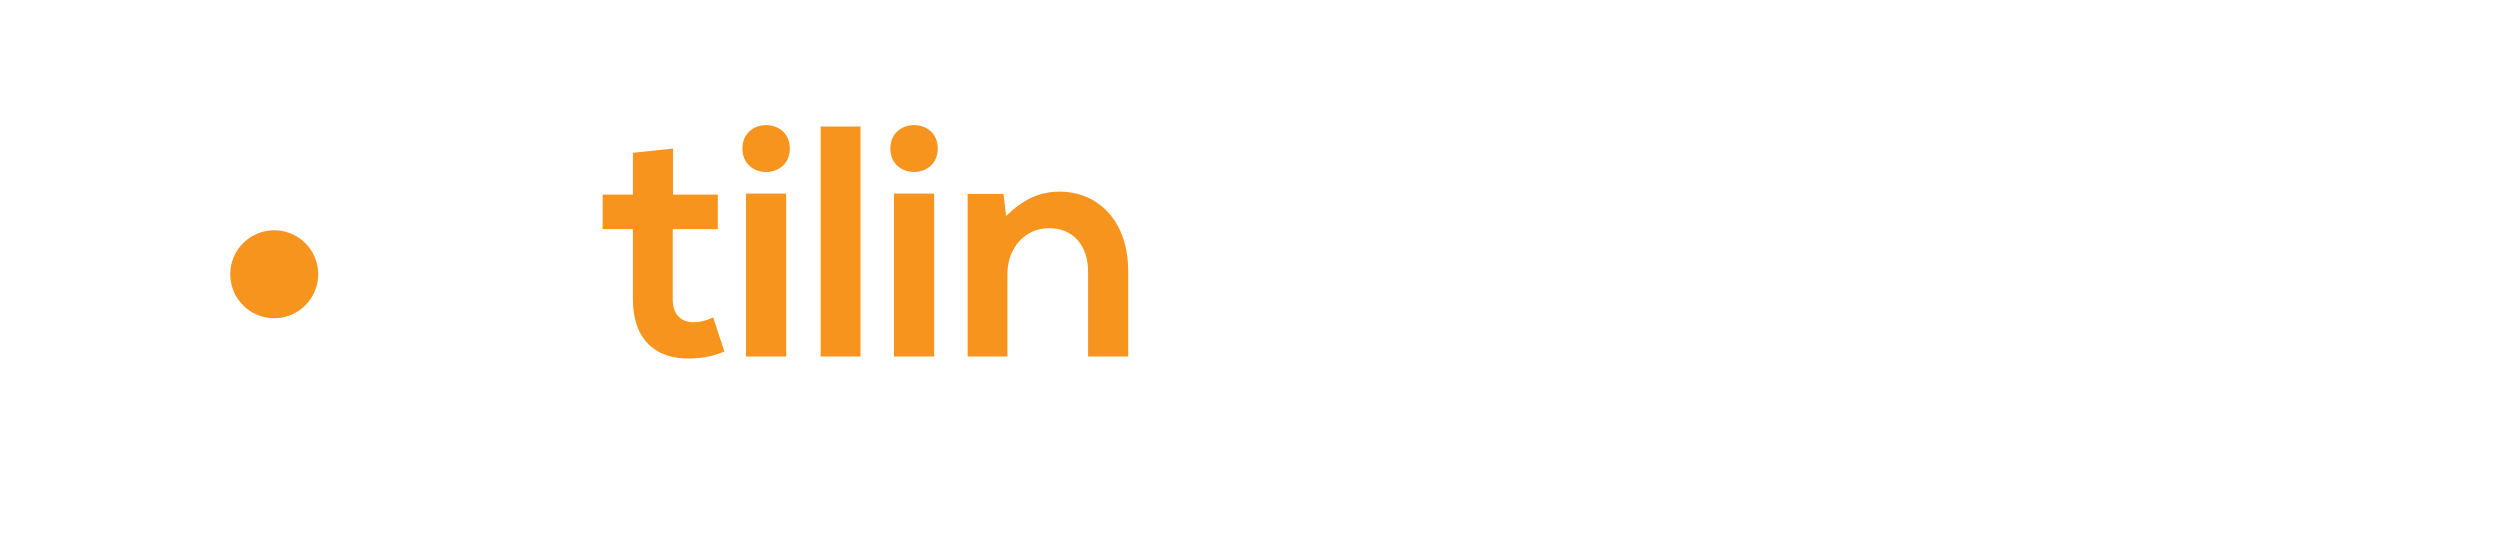
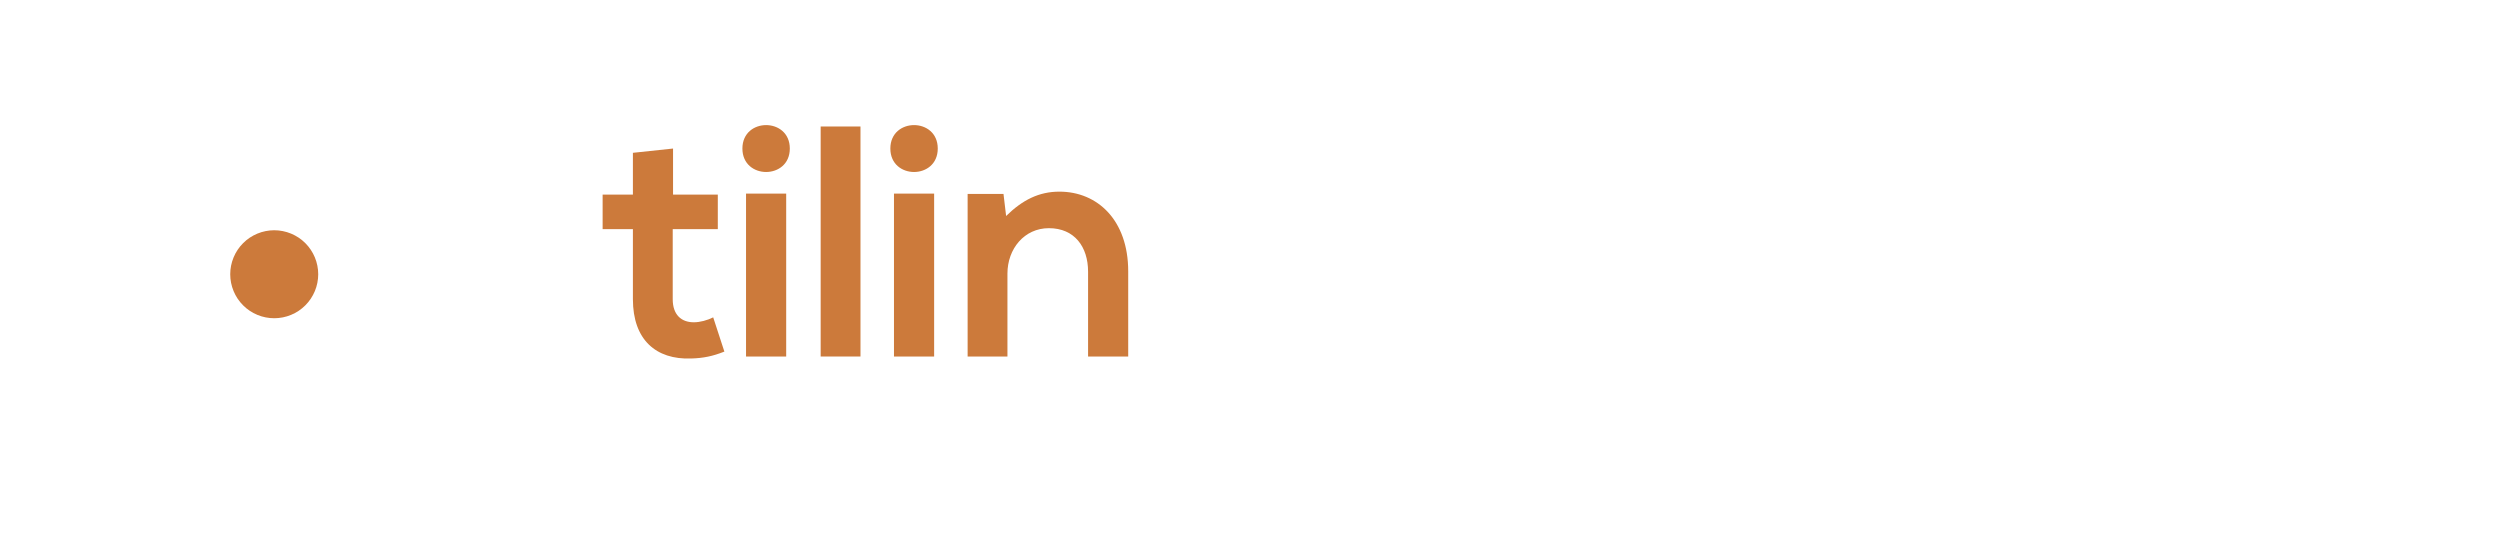
<svg xmlns="http://www.w3.org/2000/svg" xmlns:xlink="http://www.w3.org/1999/xlink" width="546.96pt" height="120pt" viewBox="0 0 546.96 120">
  <defs>
    <g>
      <g id="glyph-0-0">
        <path d="M 6.48 -44.566 L 6.48 -35.422 L -0.145 -35.422 L -0.145 -27.863 L 6.48 -27.863 L 6.48 -12.527 C 6.48 -3.672 11.52 0.719 19.223 0.434 C 21.887 0.359 23.973 -0.07 26.492 -1.078 L 24.047 -8.566 C 22.75 -7.918 21.168 -7.488 19.797 -7.488 C 17.062 -7.488 15.191 -9.145 15.191 -12.527 L 15.191 -27.863 L 25.055 -27.863 L 25.055 -35.422 L 15.262 -35.422 L 15.262 -45.5 Z M 6.48 -44.566 " />
      </g>
      <g id="glyph-0-1">
        <path d="M 11.664 -35.637 L 11.664 0 L 2.879 0 L 2.879 -35.637 Z M 2.086 -45.5 C 2.086 -52.34 12.457 -52.34 12.457 -45.5 C 12.457 -38.66 2.086 -38.66 2.086 -45.5 Z M 2.086 -45.5 " />
      </g>
      <g id="glyph-0-2">
        <path d="M 2.879 -50.324 L 2.879 0 L 11.59 0 L 11.59 -50.324 Z M 2.879 -50.324 " />
      </g>
      <g id="glyph-0-3">
        <path d="M 37.797 0 L 37.797 -18.648 C 37.797 -29.805 31.102 -36.07 22.75 -36.07 C 18.285 -36.07 14.688 -34.27 11.086 -30.742 L 10.512 -35.566 L 2.664 -35.566 L 2.664 0 L 11.375 0 L 11.375 -18.145 C 11.375 -23.543 15.047 -28.078 20.445 -28.078 C 26.062 -28.078 29.016 -23.973 29.016 -18.574 L 29.016 0 Z M 37.797 0 " />
      </g>
      <g id="glyph-0-4">
        <path d="M 2.879 -50.395 L 2.879 0 L 11.664 0 L 11.664 -18.145 C 11.664 -23.469 15.262 -27.863 20.445 -27.863 C 25.125 -27.863 28.512 -25.125 28.512 -18.648 L 28.512 0 L 37.293 0 L 37.293 -18.719 C 37.293 -29.156 32.828 -35.996 22.75 -35.996 C 18.719 -35.996 14.832 -34.773 11.664 -30.668 L 11.664 -50.395 Z M 2.879 -50.395 " />
      </g>
      <g id="glyph-0-5">
        <path d="M 38.086 -14.613 C 39.453 -29.23 32.039 -36.574 20.16 -36.574 C 8.641 -36.574 1.297 -28.797 1.297 -18 C 1.297 -6.625 8.566 0.938 20.805 0.938 C 26.207 0.938 32.324 -0.938 36.07 -4.824 L 30.453 -10.367 C 28.438 -8.281 24.191 -7.055 20.949 -7.055 C 14.758 -7.055 10.941 -10.223 10.367 -14.613 Z M 10.512 -21.887 C 11.809 -26.492 15.695 -28.797 20.445 -28.797 C 25.484 -28.797 29.086 -26.492 29.66 -21.887 Z M 10.512 -21.887 " />
      </g>
      <g id="glyph-0-6">
        <path d="M 27.43 -10.297 C 25.27 -8.137 22.461 -7.344 19.656 -7.344 C 14.184 -7.344 9.574 -10.941 9.574 -17.711 C 9.574 -23.902 13.895 -28.223 19.797 -28.223 C 22.246 -28.223 24.84 -27.285 26.926 -25.414 L 32.469 -31.246 C 28.582 -35.062 24.695 -36.5 19.656 -36.5 C 9.359 -36.5 0.793 -30.309 0.793 -17.711 C 0.793 -5.113 9.359 1.078 19.656 1.078 C 24.91 1.078 29.23 -0.504 33.332 -4.535 Z M 27.43 -10.297 " />
      </g>
      <g id="glyph-0-7">
        <path d="M 19.582 -36.215 C 8.281 -36.215 1.223 -27.863 1.223 -17.711 C 1.223 -7.488 8.137 0.793 19.656 0.793 C 31.172 0.793 38.156 -7.488 38.156 -17.711 C 38.156 -27.863 30.887 -36.215 19.582 -36.215 Z M 19.656 -28.223 C 25.559 -28.223 29.301 -23.039 29.301 -17.711 C 29.301 -12.312 26.062 -7.27 19.656 -7.27 C 13.246 -7.27 10.008 -12.312 10.008 -17.711 C 10.008 -23.039 13.32 -28.223 19.656 -28.223 Z M 19.656 -28.223 " />
      </g>
      <g id="glyph-0-8">
        <path d="M 3.098 -35.492 L 3.098 -16.848 C 3.098 -5.832 9.289 0.574 17.781 0.574 C 22.75 0.574 26.133 -1.152 29.805 -4.75 L 30.383 0.07 L 38.23 0.07 L 38.23 -35.492 L 29.52 -35.492 L 29.52 -17.352 C 29.52 -11.949 25.848 -7.414 20.445 -7.414 C 14.832 -7.414 11.879 -11.52 11.879 -16.918 L 11.879 -35.492 Z M 3.098 -35.492 " />
      </g>
      <g id="glyph-0-9">
        <path d="M 20.086 -28.148 C 25.629 -28.148 30.383 -23.973 30.383 -17.781 C 30.383 -11.375 25.629 -7.344 20.086 -7.344 C 14.473 -7.344 10.008 -11.59 10.008 -17.781 C 10.008 -24.191 14.473 -28.148 20.086 -28.148 Z M 30.957 -50.324 L 30.957 -30.668 C 28.871 -34.34 23.039 -36.355 19.293 -36.355 C 8.926 -36.355 1.223 -30.023 1.223 -17.781 C 1.223 -6.121 9.07 0.793 19.512 0.793 C 23.832 0.793 28.223 -0.648 30.957 -4.895 L 31.535 0 L 39.742 0 L 39.742 -50.324 Z M 30.957 -50.324 " />
      </g>
    </g>
    <clipPath id="clip-0">
      <path clip-rule="nonzero" d="M 7.5 30 L 112.492 30 L 112.492 90 L 7.5 90 Z M 7.5 30 " />
    </clipPath>
  </defs>
  <g clip-path="url(#clip-0)">
    <path fill="none" stroke-width="3" stroke-linecap="butt" stroke-linejoin="miter" stroke="rgb(100%, 100%, 100%)" stroke-opacity="0.502" stroke-miterlimit="4" d="M 105.999 60 C 105.999 60.558 105.928 61.112 105.781 61.665 C 105.629 62.219 105.41 62.773 105.115 63.317 C 104.821 63.862 104.455 64.402 104.017 64.933 C 103.584 65.469 103.075 65.992 102.499 66.505 C 101.923 67.018 101.28 67.523 100.57 68.014 C 99.856 68.505 99.084 68.983 98.249 69.443 C 97.41 69.907 96.512 70.353 95.557 70.787 C 94.601 71.215 93.592 71.626 92.525 72.019 C 91.463 72.416 90.347 72.787 89.181 73.139 C 88.016 73.497 86.811 73.827 85.556 74.135 C 84.301 74.443 83.011 74.729 81.685 74.992 C 80.355 75.256 78.997 75.492 77.605 75.707 C 76.212 75.921 74.796 76.108 73.354 76.269 C 71.912 76.43 70.452 76.564 68.974 76.675 C 67.497 76.782 66.01 76.863 64.51 76.916 C 63.01 76.974 61.505 77.001 60.001 77.001 C 58.492 77.001 56.991 76.974 55.491 76.916 C 53.991 76.863 52.504 76.782 51.027 76.675 C 49.549 76.564 48.089 76.43 46.647 76.269 C 45.205 76.108 43.79 75.921 42.397 75.707 C 41.004 75.492 39.646 75.256 38.316 74.992 C 36.985 74.729 35.695 74.443 34.445 74.135 C 33.191 73.827 31.981 73.497 30.82 73.139 C 29.655 72.787 28.538 72.416 27.471 72.019 C 26.409 71.626 25.395 71.215 24.44 70.787 C 23.484 70.353 22.592 69.907 21.752 69.443 C 20.917 68.983 20.14 68.505 19.431 68.014 C 18.721 67.523 18.078 67.018 17.502 66.505 C 16.926 65.992 16.417 65.469 15.979 64.933 C 15.542 64.402 15.176 63.862 14.886 63.317 C 14.591 62.773 14.368 62.219 14.22 61.665 C 14.073 61.112 14.002 60.558 14.002 60 C 14.002 59.442 14.073 58.888 14.22 58.335 C 14.368 57.781 14.591 57.227 14.886 56.683 C 15.176 56.138 15.542 55.598 15.979 55.067 C 16.417 54.531 16.926 54.008 17.502 53.495 C 18.078 52.982 18.721 52.477 19.431 51.986 C 20.14 51.495 20.917 51.017 21.752 50.557 C 22.592 50.093 23.484 49.647 24.44 49.213 C 25.395 48.785 26.409 48.374 27.471 47.981 C 28.538 47.584 29.655 47.213 30.82 46.861 C 31.981 46.503 33.191 46.173 34.445 45.865 C 35.695 45.557 36.985 45.271 38.316 45.008 C 39.646 44.744 41.004 44.508 42.397 44.293 C 43.79 44.079 45.205 43.892 46.647 43.731 C 48.089 43.57 49.549 43.436 51.027 43.325 C 52.504 43.218 53.991 43.137 55.491 43.084 C 56.991 43.026 58.492 42.999 60.001 42.999 C 61.505 42.999 63.01 43.026 64.51 43.084 C 66.01 43.137 67.497 43.218 68.974 43.325 C 70.452 43.436 71.912 43.57 73.354 43.731 C 74.796 43.892 76.212 44.079 77.605 44.293 C 78.997 44.508 80.355 44.744 81.685 45.008 C 83.011 45.271 84.301 45.557 85.556 45.865 C 86.811 46.173 88.016 46.503 89.181 46.861 C 90.347 47.213 91.463 47.584 92.525 47.981 C 93.592 48.374 94.601 48.785 95.557 49.213 C 96.512 49.647 97.41 50.093 98.249 50.557 C 99.084 51.017 99.856 51.495 100.57 51.986 C 101.28 52.477 101.923 52.982 102.499 53.495 C 103.075 54.008 103.584 54.531 104.017 55.067 C 104.455 55.598 104.821 56.138 105.115 56.683 C 105.41 57.227 105.629 57.781 105.781 58.335 C 105.928 58.888 105.999 59.442 105.999 60 Z M 105.999 60 " transform="matrix(0.874936, 0, 0, 0.874936, 7.499451, 7.503843)" />
  </g>
  <path fill="none" stroke-width="3" stroke-linecap="butt" stroke-linejoin="miter" stroke="rgb(100%, 100%, 100%)" stroke-opacity="0.502" stroke-miterlimit="4" d="M 105.999 60.002 C 105.998 60.558 105.925 61.114 105.779 61.669 C 105.63 62.222 105.411 62.771 105.116 63.318 C 104.821 63.864 104.455 64.4 104.017 64.936 C 103.581 65.468 103.074 65.989 102.497 66.507 C 101.922 67.02 101.282 67.522 100.57 68.013 C 99.858 68.505 99.084 68.98 98.248 69.446 C 97.41 69.906 96.513 70.352 95.557 70.785 C 94.603 71.214 93.592 71.625 92.529 72.021 C 91.461 72.415 90.348 72.788 89.181 73.14 C 88.018 73.495 86.809 73.828 85.555 74.135 C 84.304 74.444 83.015 74.73 81.683 74.993 C 80.355 75.257 78.997 75.493 77.606 75.706 C 76.211 75.916 74.797 76.105 73.354 76.267 C 71.914 76.43 70.449 76.565 68.975 76.672 C 67.498 76.783 66.009 76.862 64.507 76.918 C 63.012 76.972 61.506 77 60 77.001 C 58.496 76.999 56.991 76.971 55.49 76.919 C 53.992 76.863 52.502 76.781 51.029 76.673 C 49.549 76.566 48.087 76.428 46.648 76.268 C 45.206 76.105 43.787 75.92 42.396 75.705 C 41.002 75.493 39.644 75.256 38.316 74.994 C 36.987 74.732 35.695 74.444 34.445 74.135 C 33.192 73.824 31.985 73.494 30.818 73.14 C 29.655 72.788 28.539 72.417 27.473 72.023 C 26.407 71.629 25.397 71.216 24.441 70.783 C 23.487 70.355 22.589 69.909 21.753 69.447 C 20.913 68.983 20.141 68.506 19.431 68.014 C 18.72 67.521 18.076 67.02 17.501 66.508 C 16.924 65.989 16.419 65.471 15.981 64.934 C 15.545 64.404 15.177 63.862 14.884 63.316 C 14.591 62.771 14.368 62.219 14.223 61.666 C 14.074 61.111 13.998 60.557 13.999 60.001 C 14 59.445 14.074 58.889 14.219 58.334 C 14.368 57.781 14.589 57.228 14.884 56.681 C 15.177 56.139 15.545 55.599 15.981 55.067 C 16.419 54.531 16.927 54.01 17.502 53.496 C 18.079 52.979 18.719 52.477 19.431 51.986 C 20.142 51.494 20.917 51.019 21.751 50.557 C 22.591 50.093 23.487 49.647 24.444 49.214 C 25.397 48.785 26.408 48.374 27.472 47.978 C 28.54 47.584 29.652 47.211 30.82 46.859 C 31.983 46.504 33.189 46.175 34.446 45.864 C 35.696 45.555 36.986 45.269 38.318 45.006 C 39.643 44.746 41.004 44.506 42.395 44.293 C 43.79 44.083 45.203 43.894 46.647 43.732 C 48.087 43.569 49.547 43.432 51.026 43.327 C 52.503 43.216 53.992 43.137 55.493 43.081 C 56.989 43.027 58.494 42.999 59.998 43.001 C 61.505 43 63.009 43.028 64.51 43.08 C 66.009 43.136 67.498 43.218 68.972 43.326 C 70.452 43.433 71.914 43.571 73.352 43.731 C 74.795 43.894 76.211 44.083 77.605 44.294 C 78.996 44.51 80.356 44.743 81.685 45.005 C 83.011 45.271 84.306 45.555 85.556 45.864 C 86.809 46.175 88.015 46.505 89.182 46.859 C 90.345 47.211 91.459 47.586 92.525 47.98 C 93.592 48.374 94.603 48.783 95.56 49.216 C 96.514 49.644 97.409 50.094 98.245 50.556 C 99.086 51.02 99.857 51.497 100.57 51.985 C 101.28 52.478 101.922 52.983 102.498 53.495 C 103.077 54.01 103.579 54.532 104.019 55.065 C 104.456 55.595 104.823 56.137 105.117 56.683 C 105.41 57.229 105.633 57.78 105.778 58.333 C 105.926 58.888 106.001 59.446 105.999 60.002 Z M 105.999 60.002 " transform="matrix(0.437468, 0.757717, -0.757717, 0.437468, 79.21053, -11.71108)" />
  <path fill="none" stroke-width="3" stroke-linecap="butt" stroke-linejoin="miter" stroke="rgb(100%, 100%, 100%)" stroke-opacity="0.502" stroke-miterlimit="4" d="M 106.001 60.001 C 106.002 60.557 105.926 61.111 105.777 61.666 C 105.632 62.219 105.409 62.771 105.116 63.316 C 104.823 63.862 104.455 64.404 104.019 64.934 C 103.581 65.471 103.076 65.989 102.499 66.508 C 101.924 67.02 101.28 67.521 100.569 68.014 C 99.859 68.506 99.087 68.983 98.247 69.447 C 97.411 69.909 96.513 70.355 95.559 70.783 C 94.603 71.216 93.594 71.629 92.527 72.023 C 91.461 72.417 90.345 72.788 89.182 73.14 C 88.015 73.494 86.808 73.824 85.555 74.135 C 84.305 74.444 83.013 74.732 81.684 74.994 C 80.356 75.256 78.998 75.493 77.604 75.705 C 76.213 75.92 74.794 76.105 73.352 76.268 C 71.913 76.428 70.451 76.566 68.971 76.673 C 67.498 76.781 66.008 76.863 64.51 76.919 C 63.009 76.971 61.504 76.999 60 77.001 C 58.494 77 56.988 76.972 55.493 76.918 C 53.991 76.862 52.502 76.783 51.025 76.672 C 49.551 76.565 48.086 76.43 46.646 76.267 C 45.203 76.105 43.789 75.916 42.394 75.706 C 41.003 75.493 39.645 75.257 38.317 74.993 C 36.985 74.73 35.696 74.444 34.445 74.135 C 33.191 73.828 31.982 73.495 30.819 73.14 C 29.652 72.788 28.539 72.415 27.471 72.021 C 26.408 71.625 25.397 71.214 24.443 70.785 C 23.487 70.352 22.59 69.906 21.752 69.446 C 20.916 68.98 20.142 68.505 19.43 68.013 C 18.718 67.522 18.078 67.02 17.503 66.507 C 16.926 65.989 16.419 65.468 15.983 64.936 C 15.545 64.4 15.179 63.864 14.884 63.318 C 14.589 62.771 14.37 62.222 14.221 61.669 C 14.075 61.114 14.002 60.558 14.001 60.002 C 13.999 59.446 14.074 58.888 14.222 58.333 C 14.367 57.78 14.59 57.229 14.883 56.683 C 15.177 56.137 15.544 55.595 15.981 55.065 C 16.421 54.532 16.923 54.01 17.502 53.495 C 18.078 52.983 18.72 52.478 19.43 51.985 C 20.143 51.497 20.914 51.02 21.755 50.556 C 22.591 50.094 23.486 49.644 24.44 49.216 C 25.397 48.783 26.408 48.374 27.475 47.98 C 28.541 47.586 29.655 47.211 30.818 46.859 C 31.985 46.505 33.191 46.175 34.444 45.864 C 35.694 45.555 36.989 45.271 38.315 45.005 C 39.644 44.743 41.004 44.51 42.395 44.294 C 43.789 44.083 45.205 43.894 46.648 43.731 C 48.086 43.571 49.548 43.433 51.028 43.326 C 52.502 43.218 53.991 43.136 55.49 43.08 C 56.991 43.028 58.495 43 60.002 43.001 C 61.506 42.999 63.011 43.027 64.507 43.081 C 66.008 43.137 67.497 43.216 68.974 43.327 C 70.449 43.435 71.913 43.569 73.353 43.732 C 74.797 43.894 76.21 44.083 77.605 44.293 C 78.996 44.506 80.357 44.746 81.682 45.006 C 83.014 45.269 84.304 45.555 85.554 45.864 C 86.811 46.175 88.017 46.504 89.18 46.859 C 90.348 47.211 91.46 47.584 92.528 47.978 C 93.592 48.374 94.603 48.785 95.556 49.214 C 96.513 49.647 97.409 50.093 98.249 50.557 C 99.083 51.019 99.858 51.494 100.569 51.986 C 101.281 52.477 101.921 52.979 102.498 53.496 C 103.073 54.01 103.581 54.531 104.019 55.067 C 104.455 55.599 104.823 56.139 105.116 56.681 C 105.411 57.228 105.632 57.781 105.781 58.334 C 105.926 58.889 106 59.445 106.001 60.001 Z M 106.001 60.001 " transform="matrix(-0.437468, 0.757717, -0.757717, -0.437468, 131.7067, 40.78507)" />
  <path fill-rule="nonzero" fill="rgb(100%, 100%, 100%)" fill-opacity="1" d="M 107.68 60 C 107.68 60.488 107.633 60.973 107.535 61.449 C 107.441 61.93 107.301 62.395 107.113 62.848 C 106.926 63.297 106.699 63.727 106.426 64.133 C 106.156 64.539 105.848 64.914 105.5 65.258 C 105.156 65.605 104.781 65.914 104.375 66.184 C 103.969 66.453 103.539 66.684 103.09 66.871 C 102.637 67.059 102.172 67.199 101.695 67.293 C 101.215 67.391 100.73 67.438 100.242 67.438 C 99.754 67.438 99.27 67.391 98.793 67.293 C 98.312 67.199 97.848 67.059 97.398 66.871 C 96.945 66.684 96.516 66.453 96.109 66.184 C 95.703 65.914 95.328 65.605 94.984 65.258 C 94.637 64.914 94.332 64.539 94.059 64.133 C 93.789 63.727 93.559 63.297 93.371 62.848 C 93.184 62.395 93.043 61.93 92.949 61.449 C 92.852 60.973 92.805 60.488 92.805 60 C 92.805 59.512 92.852 59.027 92.949 58.551 C 93.043 58.07 93.184 57.605 93.371 57.152 C 93.559 56.703 93.789 56.273 94.059 55.867 C 94.332 55.461 94.637 55.086 94.984 54.742 C 95.328 54.395 95.703 54.086 96.109 53.816 C 96.516 53.547 96.945 53.316 97.398 53.129 C 97.848 52.941 98.312 52.801 98.793 52.707 C 99.27 52.609 99.754 52.562 100.242 52.562 C 100.73 52.562 101.215 52.609 101.695 52.707 C 102.172 52.801 102.637 52.941 103.09 53.129 C 103.539 53.316 103.969 53.547 104.375 53.816 C 104.781 54.086 105.156 54.395 105.5 54.742 C 105.848 55.086 106.156 55.461 106.426 55.867 C 106.699 56.273 106.926 56.703 107.113 57.152 C 107.301 57.605 107.441 58.07 107.535 58.551 C 107.633 59.027 107.68 59.512 107.68 60 Z M 107.68 60 " />
  <path fill-rule="nonzero" fill="rgb(100%, 100%, 100%)" fill-opacity="1" d="M 47.309 94.824 C 47.309 95.312 47.262 95.793 47.168 96.273 C 47.07 96.754 46.93 97.219 46.742 97.668 C 46.555 98.121 46.328 98.547 46.055 98.953 C 45.785 99.359 45.477 99.734 45.129 100.082 C 44.785 100.426 44.41 100.734 44.004 101.008 C 43.598 101.277 43.168 101.508 42.719 101.691 C 42.266 101.879 41.801 102.02 41.324 102.117 C 40.844 102.211 40.359 102.258 39.871 102.258 C 39.383 102.258 38.898 102.211 38.422 102.117 C 37.941 102.02 37.477 101.879 37.027 101.691 C 36.574 101.508 36.145 101.277 35.742 101.008 C 35.336 100.734 34.957 100.426 34.613 100.082 C 34.27 99.734 33.961 99.359 33.688 98.953 C 33.418 98.547 33.188 98.121 33 97.668 C 32.812 97.219 32.672 96.754 32.578 96.273 C 32.484 95.793 32.434 95.312 32.434 94.824 C 32.434 94.336 32.484 93.852 32.578 93.371 C 32.672 92.895 32.812 92.426 33 91.977 C 33.188 91.523 33.418 91.098 33.688 90.691 C 33.961 90.285 34.27 89.91 34.613 89.562 C 34.957 89.219 35.336 88.91 35.742 88.641 C 36.145 88.367 36.574 88.137 37.027 87.953 C 37.477 87.766 37.941 87.625 38.422 87.527 C 38.898 87.434 39.383 87.387 39.871 87.387 C 40.359 87.387 40.844 87.434 41.324 87.527 C 41.801 87.625 42.266 87.766 42.719 87.953 C 43.168 88.137 43.598 88.367 44.004 88.641 C 44.41 88.91 44.785 89.219 45.129 89.562 C 45.477 89.91 45.785 90.285 46.055 90.691 C 46.328 91.098 46.555 91.523 46.742 91.977 C 46.93 92.426 47.07 92.895 47.168 93.371 C 47.262 93.852 47.309 94.336 47.309 94.824 Z M 47.309 94.824 " />
  <path fill-rule="nonzero" fill="rgb(100%, 100%, 100%)" fill-opacity="1" d="M 47.309 25.176 C 47.309 25.664 47.262 26.148 47.168 26.629 C 47.07 27.105 46.93 27.574 46.742 28.023 C 46.555 28.477 46.328 28.902 46.055 29.309 C 45.785 29.715 45.477 30.09 45.129 30.438 C 44.785 30.781 44.41 31.09 44.004 31.359 C 43.598 31.633 43.168 31.863 42.719 32.047 C 42.266 32.234 41.801 32.375 41.324 32.473 C 40.844 32.566 40.359 32.613 39.871 32.613 C 39.383 32.613 38.898 32.566 38.422 32.473 C 37.941 32.375 37.477 32.234 37.027 32.047 C 36.574 31.863 36.145 31.633 35.742 31.359 C 35.336 31.09 34.957 30.781 34.613 30.438 C 34.27 30.09 33.961 29.715 33.688 29.309 C 33.418 28.902 33.188 28.477 33 28.023 C 32.812 27.574 32.672 27.105 32.578 26.629 C 32.484 26.148 32.434 25.664 32.434 25.176 C 32.434 24.688 32.484 24.207 32.578 23.727 C 32.672 23.246 32.812 22.781 33 22.332 C 33.188 21.879 33.418 21.453 33.688 21.047 C 33.961 20.641 34.27 20.266 34.613 19.918 C 34.957 19.574 35.336 19.266 35.742 18.992 C 36.145 18.723 36.574 18.492 37.027 18.309 C 37.477 18.121 37.941 17.98 38.422 17.883 C 38.898 17.789 39.383 17.742 39.871 17.742 C 40.359 17.742 40.844 17.789 41.324 17.883 C 41.801 17.98 42.266 18.121 42.719 18.309 C 43.168 18.492 43.598 18.723 44.004 18.992 C 44.41 19.266 44.785 19.574 45.129 19.918 C 45.477 20.266 45.785 20.641 46.055 21.047 C 46.328 21.453 46.555 21.879 46.742 22.332 C 46.93 22.781 47.07 23.246 47.168 23.727 C 47.262 24.207 47.309 24.688 47.309 25.176 Z M 47.309 25.176 " />
-   <path fill-rule="nonzero" fill="rgb(96.86%, 58.04%, 11.369%)" fill-opacity="1" d="M 69.621 60 C 69.621 60.633 69.559 61.258 69.434 61.879 C 69.312 62.496 69.129 63.098 68.887 63.684 C 68.645 64.266 68.348 64.82 67.996 65.348 C 67.648 65.871 67.246 66.359 66.801 66.805 C 66.355 67.254 65.867 67.652 65.344 68.004 C 64.816 68.352 64.262 68.648 63.68 68.891 C 63.094 69.133 62.492 69.316 61.875 69.438 C 61.254 69.562 60.629 69.625 59.996 69.625 C 59.363 69.625 58.738 69.562 58.117 69.438 C 57.5 69.316 56.895 69.133 56.312 68.891 C 55.73 68.648 55.176 68.352 54.648 68.004 C 54.125 67.652 53.637 67.254 53.191 66.805 C 52.742 66.359 52.344 65.871 51.992 65.348 C 51.641 64.82 51.348 64.266 51.105 63.684 C 50.863 63.098 50.68 62.496 50.555 61.879 C 50.434 61.258 50.371 60.633 50.371 60 C 50.371 59.367 50.434 58.742 50.555 58.121 C 50.68 57.504 50.863 56.902 51.105 56.316 C 51.348 55.734 51.641 55.18 51.992 54.652 C 52.344 54.129 52.742 53.641 53.191 53.195 C 53.637 52.746 54.125 52.348 54.648 51.996 C 55.176 51.648 55.73 51.352 56.312 51.109 C 56.895 50.867 57.5 50.684 58.117 50.562 C 58.738 50.438 59.363 50.375 59.996 50.375 C 60.629 50.375 61.254 50.438 61.875 50.562 C 62.492 50.684 63.094 50.867 63.68 51.109 C 64.262 51.352 64.816 51.648 65.344 51.996 C 65.867 52.348 66.355 52.746 66.801 53.195 C 67.246 53.641 67.648 54.129 67.996 54.652 C 68.348 55.18 68.645 55.734 68.887 56.316 C 69.129 56.902 69.312 57.504 69.434 58.121 C 69.559 58.742 69.621 59.367 69.621 60 Z M 69.621 60 " />
-   <g fill="rgb(96.86%, 58.04%, 11.369%)" fill-opacity="1">
+   <path fill-rule="nonzero" fill="rgb(80%, 47.843%, 23.137%)" fill-opacity="1" d="M 69.621 60 C 69.621 60.633 69.559 61.258 69.434 61.879 C 69.312 62.496 69.129 63.098 68.887 63.684 C 68.645 64.266 68.348 64.82 67.996 65.348 C 67.648 65.871 67.246 66.359 66.801 66.805 C 66.355 67.254 65.867 67.652 65.344 68.004 C 64.816 68.352 64.262 68.648 63.68 68.891 C 63.094 69.133 62.492 69.316 61.875 69.438 C 61.254 69.562 60.629 69.625 59.996 69.625 C 59.363 69.625 58.738 69.562 58.117 69.438 C 57.5 69.316 56.895 69.133 56.312 68.891 C 55.73 68.648 55.176 68.352 54.648 68.004 C 54.125 67.652 53.637 67.254 53.191 66.805 C 52.742 66.359 52.344 65.871 51.992 65.348 C 51.641 64.82 51.348 64.266 51.105 63.684 C 50.863 63.098 50.68 62.496 50.555 61.879 C 50.434 61.258 50.371 60.633 50.371 60 C 50.371 59.367 50.434 58.742 50.555 58.121 C 50.68 57.504 50.863 56.902 51.105 56.316 C 51.348 55.734 51.641 55.18 51.992 54.652 C 52.344 54.129 52.742 53.641 53.191 53.195 C 53.637 52.746 54.125 52.348 54.648 51.996 C 55.176 51.648 55.73 51.352 56.312 51.109 C 56.895 50.867 57.5 50.684 58.117 50.562 C 58.738 50.438 59.363 50.375 59.996 50.375 C 60.629 50.375 61.254 50.438 61.875 50.562 C 62.492 50.684 63.094 50.867 63.68 51.109 C 64.262 51.352 64.816 51.648 65.344 51.996 C 65.867 52.348 66.355 52.746 66.801 53.195 C 67.246 53.641 67.648 54.129 67.996 54.652 C 68.348 55.18 68.645 55.734 68.887 56.316 C 69.129 56.902 69.312 57.504 69.434 58.121 C 69.559 58.742 69.621 59.367 69.621 60 Z M 69.621 60 " />
+   <g fill="rgb(80%, 47.843%, 23.137%)" fill-opacity="1">
    <use xlink:href="#glyph-0-0" x="131.99" y="77.999" />
  </g>
-   <g fill="rgb(96.86%, 58.04%, 11.369%)" fill-opacity="1">
+   <g fill="rgb(80%, 47.843%, 23.137%)" fill-opacity="1">
    <use xlink:href="#glyph-0-1" x="160.341" y="77.999" />
  </g>
-   <g fill="rgb(96.86%, 58.04%, 11.369%)" fill-opacity="1">
+   <g fill="rgb(80%, 47.843%, 23.137%)" fill-opacity="1">
    <use xlink:href="#glyph-0-2" x="176.669" y="77.999" />
  </g>
-   <g fill="rgb(96.86%, 58.04%, 11.369%)" fill-opacity="1">
+   <g fill="rgb(80%, 47.843%, 23.137%)" fill-opacity="1">
    <use xlink:href="#glyph-0-1" x="192.709" y="77.999" />
  </g>
-   <g fill="rgb(96.86%, 58.04%, 11.369%)" fill-opacity="1">
+   <g fill="rgb(80%, 47.843%, 23.137%)" fill-opacity="1">
    <use xlink:href="#glyph-0-3" x="209.037" y="77.999" />
  </g>
  <g fill="rgb(100%, 100%, 100%)" fill-opacity="1">
    <use xlink:href="#glyph-0-0" x="249.638" y="77.999" />
  </g>
  <g fill="rgb(100%, 100%, 100%)" fill-opacity="1">
    <use xlink:href="#glyph-0-4" x="277.989" y="77.999" />
  </g>
  <g fill="rgb(100%, 100%, 100%)" fill-opacity="1">
    <use xlink:href="#glyph-0-5" x="319.443" y="77.999" />
  </g>
  <g fill="rgb(100%, 100%, 100%)" fill-opacity="1">
    <use xlink:href="#glyph-0-6" x="361.041" y="77.999" />
  </g>
  <g fill="rgb(100%, 100%, 100%)" fill-opacity="1">
    <use xlink:href="#glyph-0-2" x="395.007" y="77.999" />
  </g>
  <g fill="rgb(100%, 100%, 100%)" fill-opacity="1">
    <use xlink:href="#glyph-0-7" x="411.047" y="77.999" />
  </g>
  <g fill="rgb(100%, 100%, 100%)" fill-opacity="1">
    <use xlink:href="#glyph-0-8" x="451.997" y="77.999" />
  </g>
  <g fill="rgb(100%, 100%, 100%)" fill-opacity="1">
    <use xlink:href="#glyph-0-9" x="494.747" y="77.999" />
  </g>
</svg>
